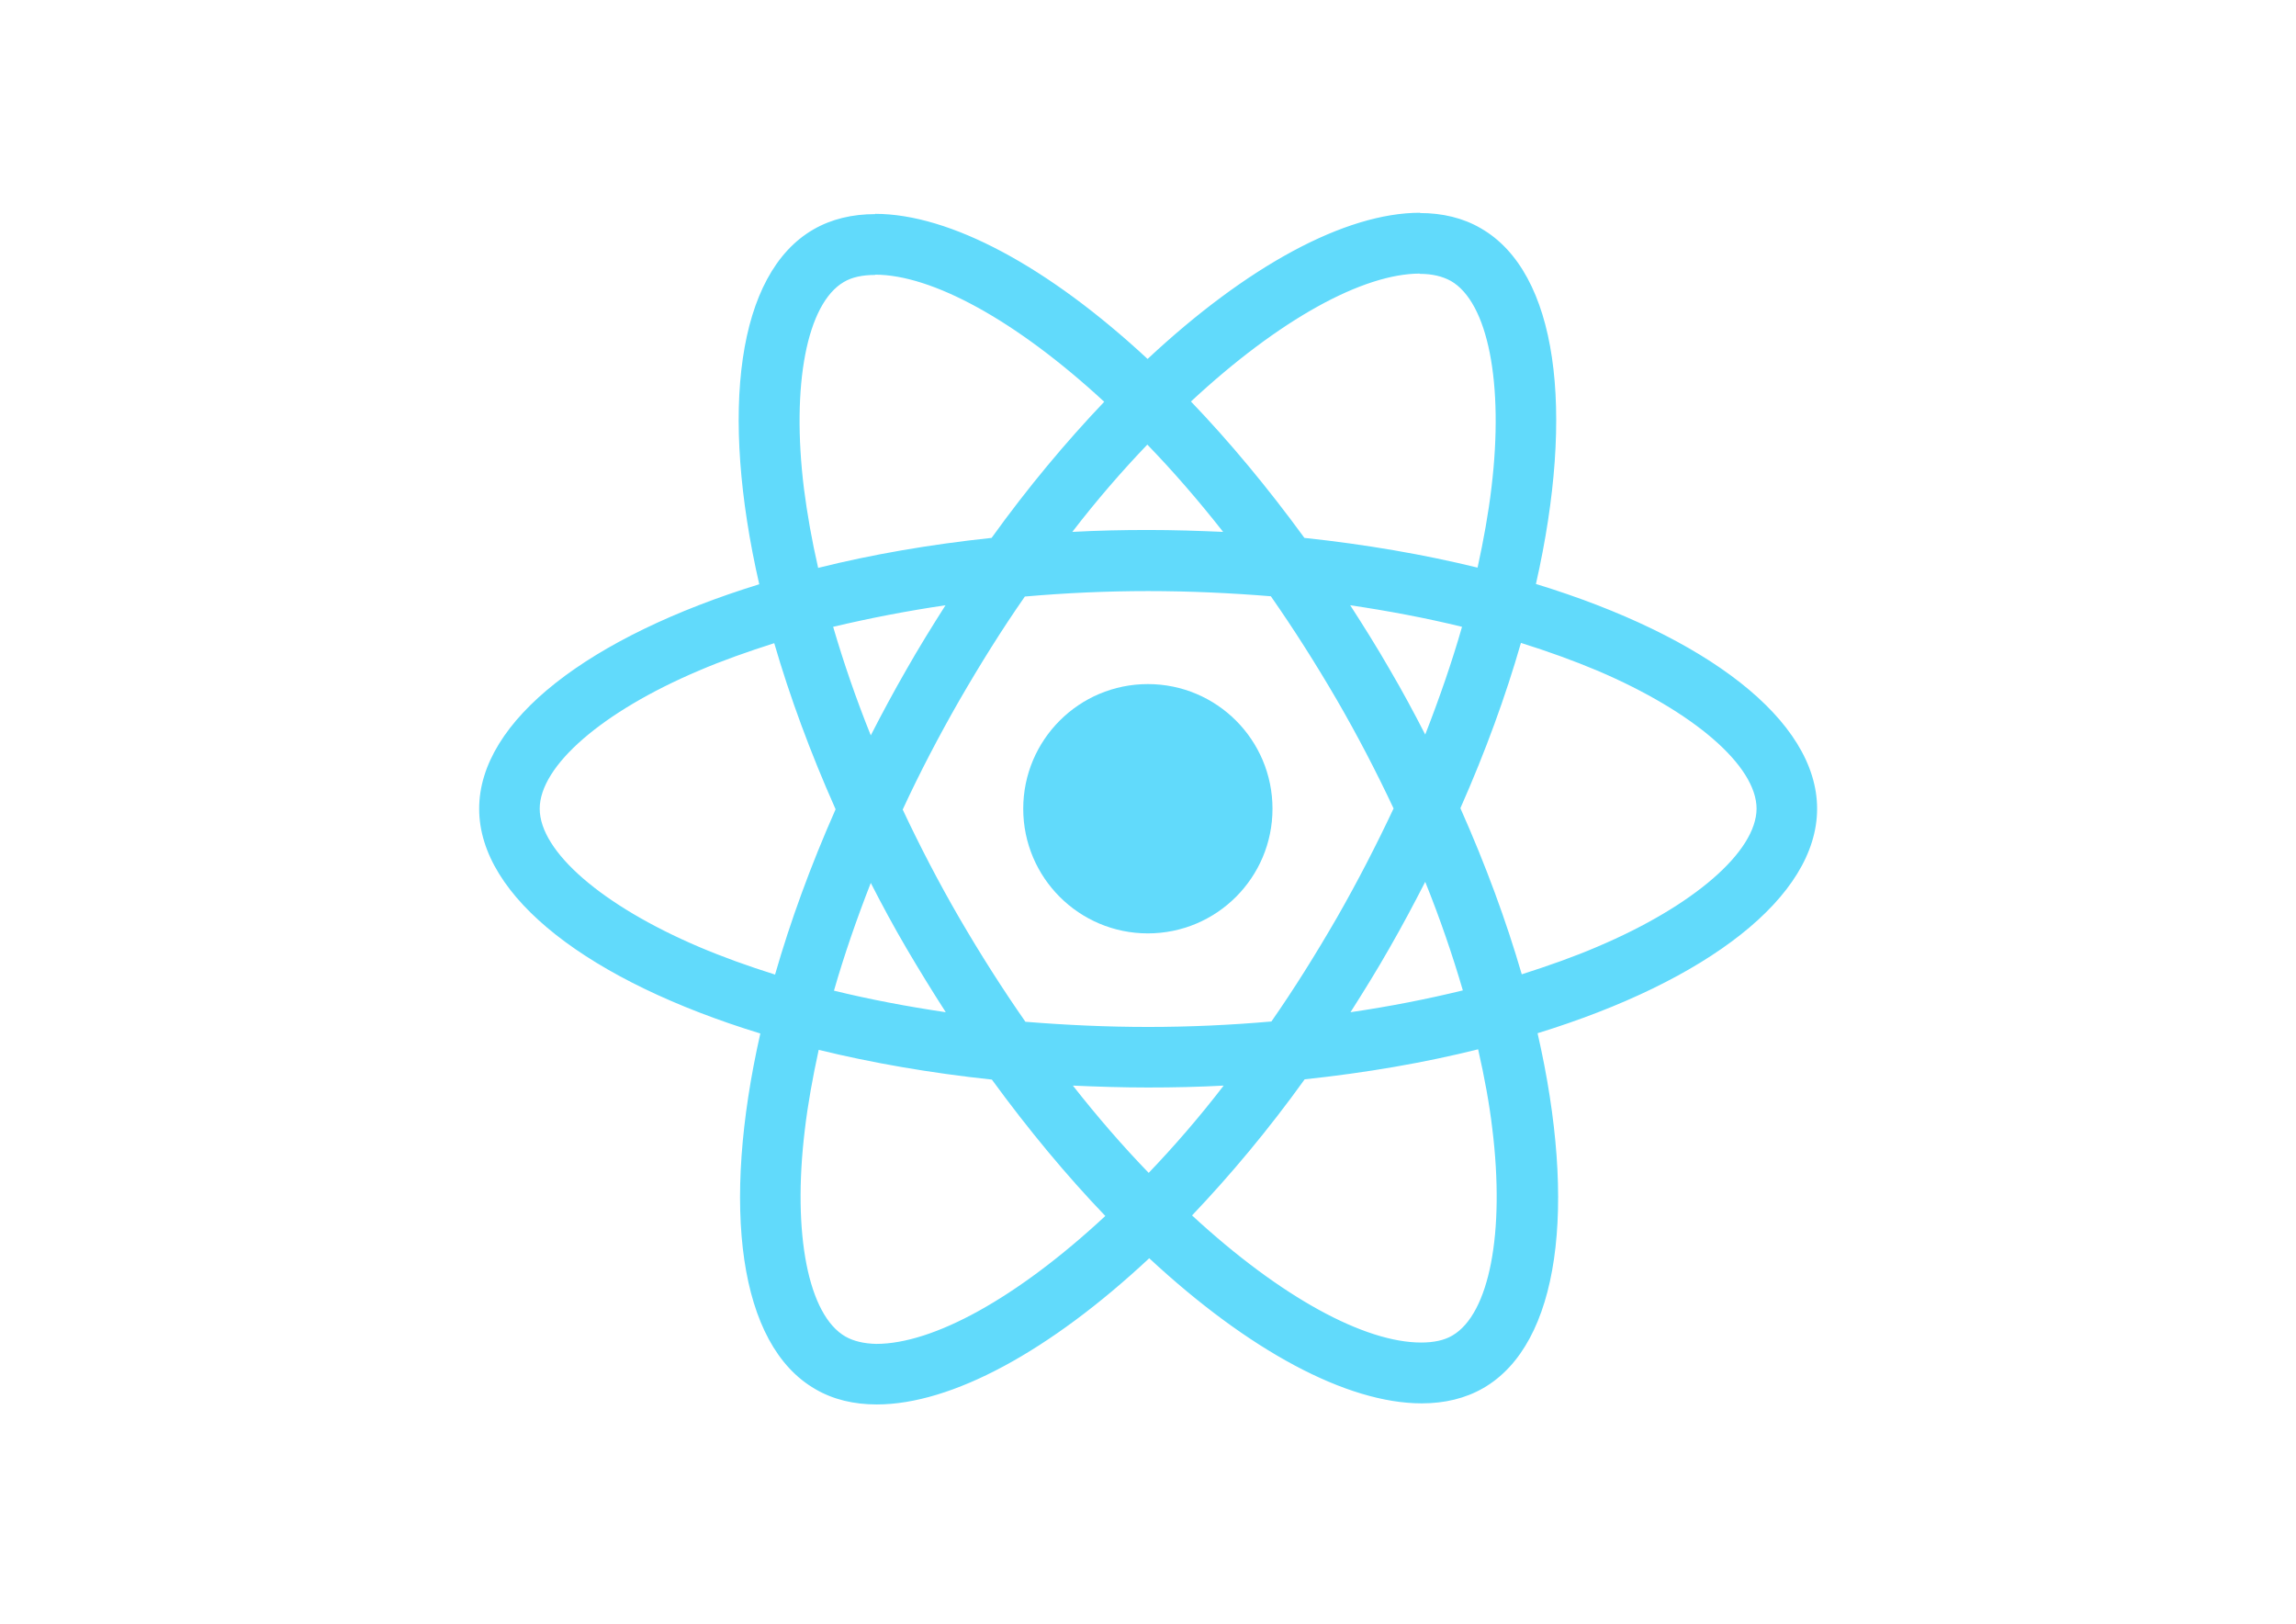
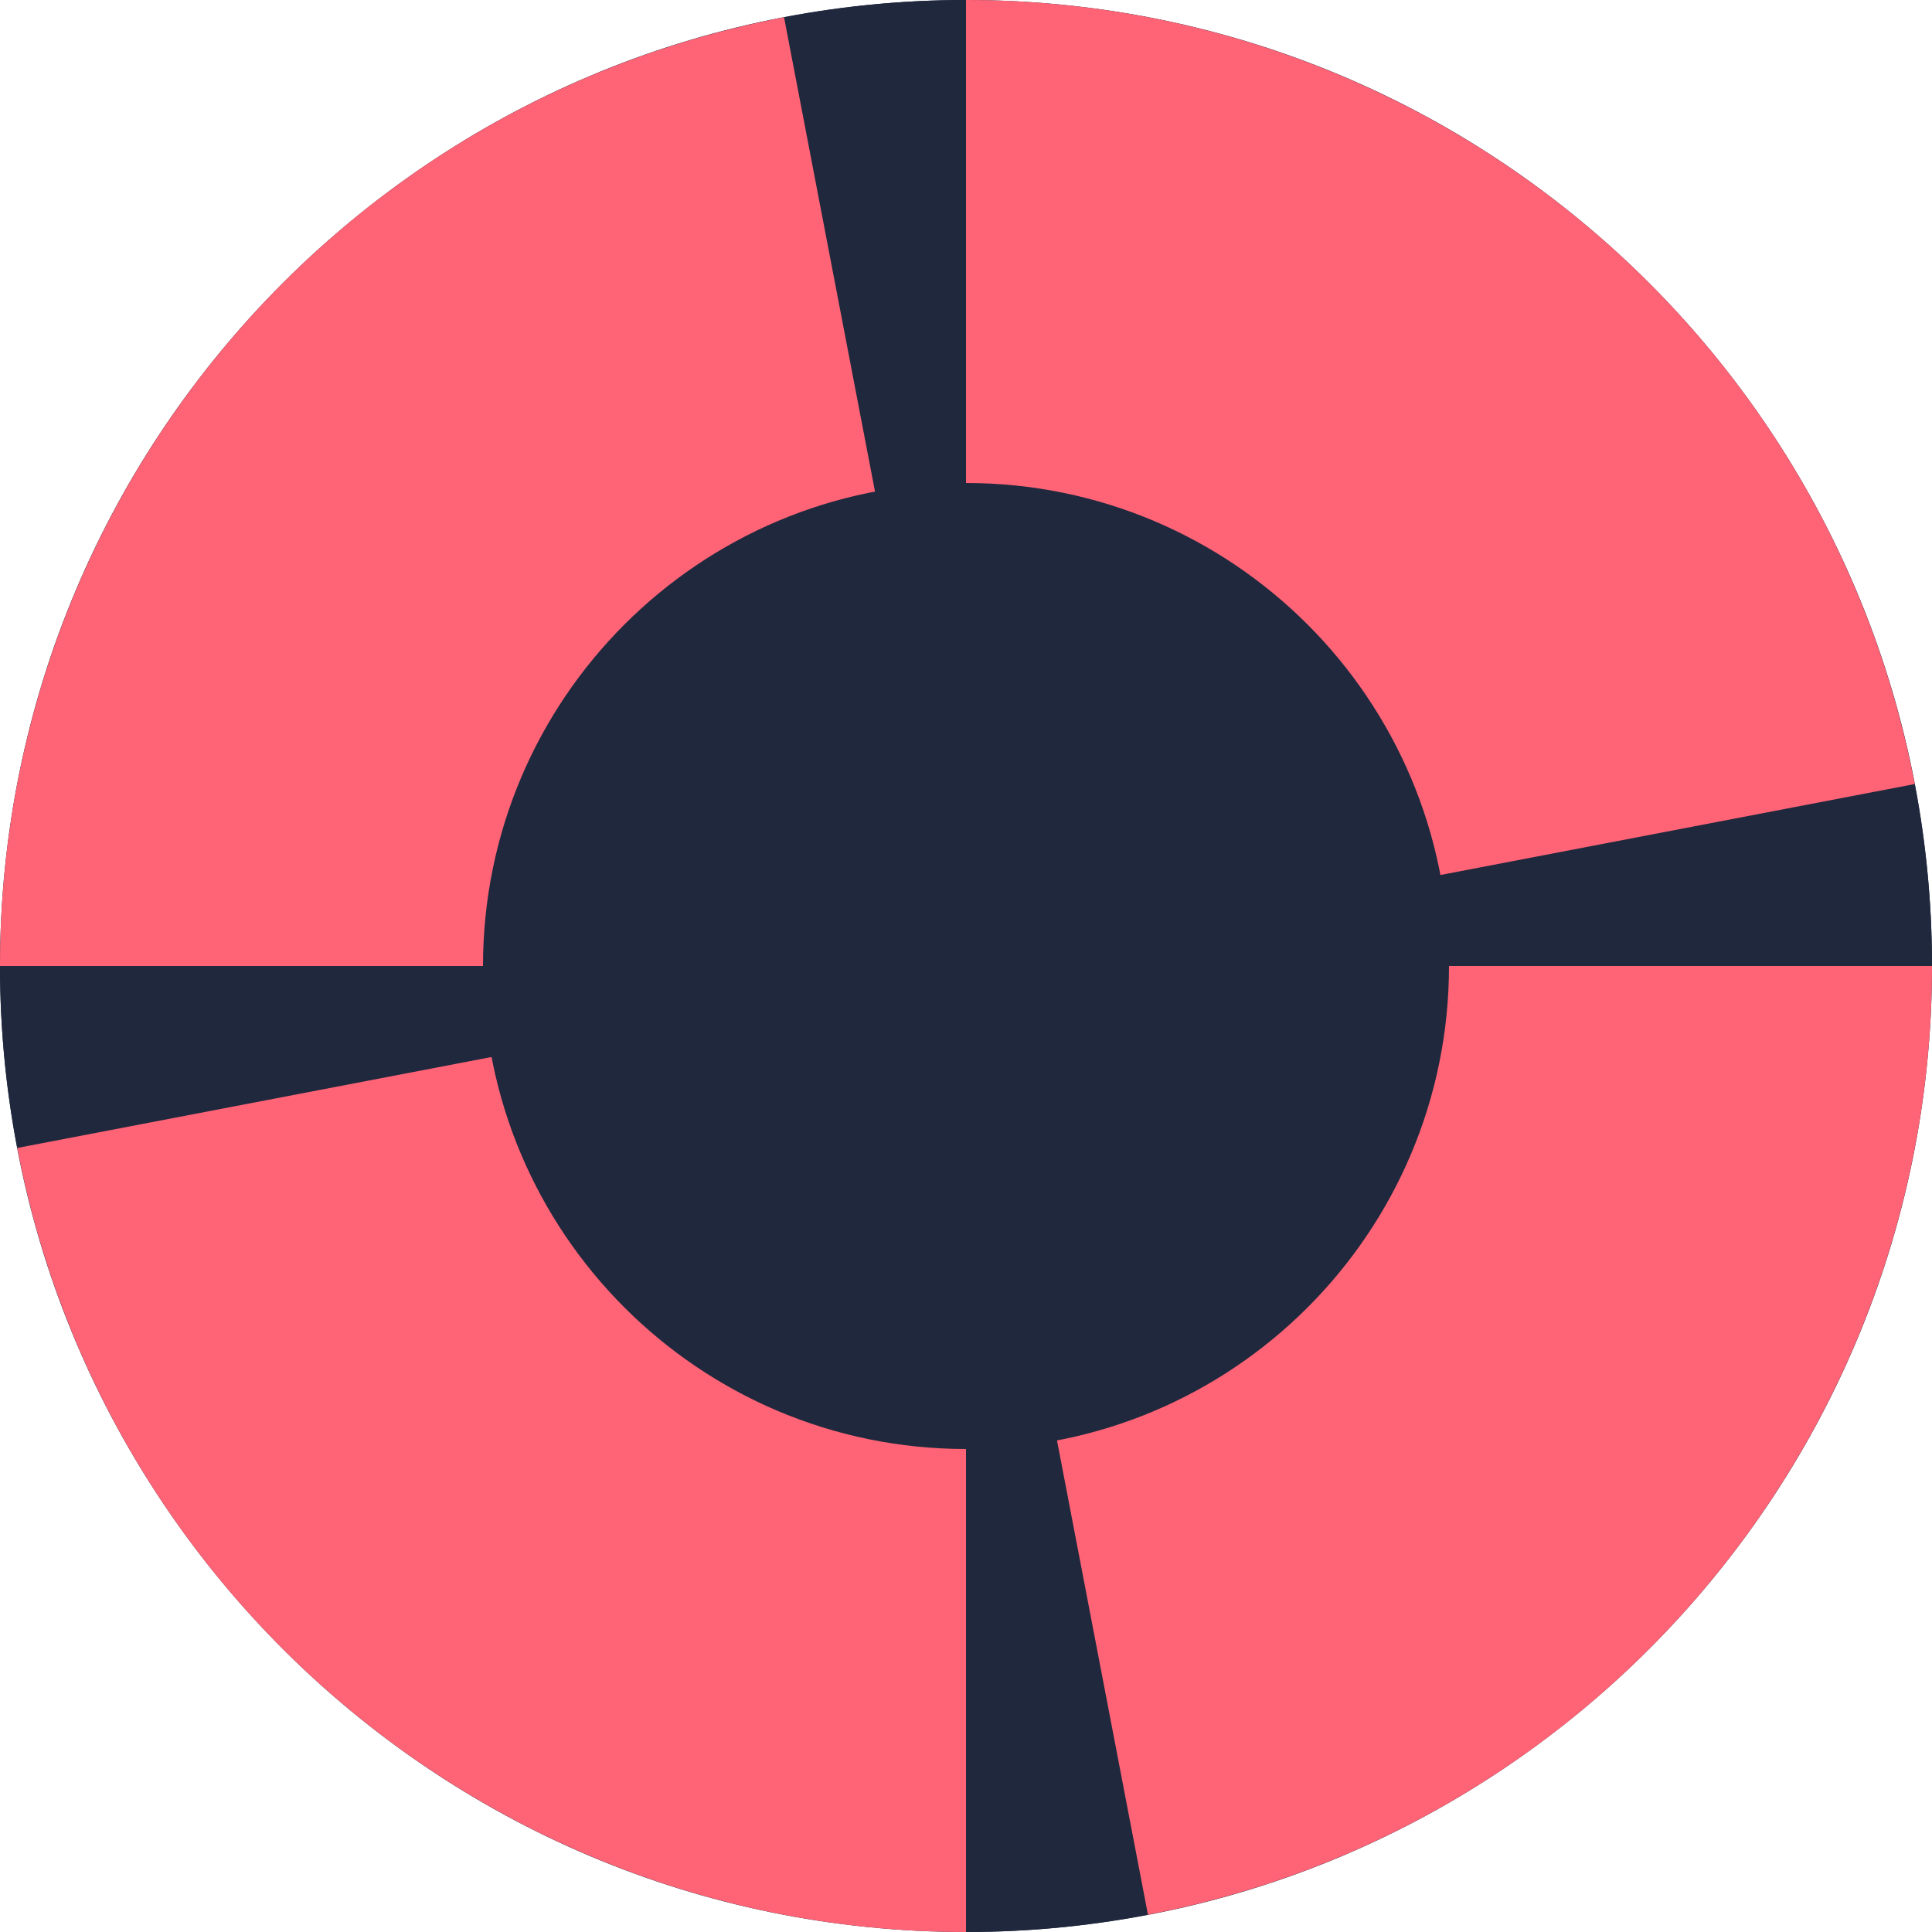
- <svg xmlns="http://www.w3.org/2000/svg" viewBox="0 0 841.9 595.3">
-   <g fill="#61DAFB">
-     <path d="M666.3 296.5c0-32.5-40.7-63.3-103.1-82.4 14.4-63.6 8-114.2-20.2-130.4-6.5-3.8-14.1-5.6-22.4-5.6v22.3c4.6 0 8.3.9 11.4 2.6 13.6 7.8 19.5 37.5 14.9 75.7-1.1 9.4-2.9 19.3-5.1 29.4-19.6-4.8-41-8.5-63.5-10.9-13.5-18.5-27.5-35.3-41.6-50 32.6-30.3 63.2-46.9 84-46.9V78c-27.5 0-63.5 19.6-99.9 53.6-36.4-33.8-72.4-53.2-99.9-53.2v22.3c20.7 0 51.4 16.5 84 46.6-14 14.7-28 31.4-41.3 49.9-22.6 2.4-44 6.1-63.6 11-2.3-10-4-19.7-5.2-29-4.7-38.2 1.1-67.9 14.6-75.8 3-1.8 6.9-2.6 11.5-2.6V78.5c-8.4 0-16 1.8-22.6 5.6-28.1 16.2-34.4 66.7-19.9 130.1-62.2 19.2-102.7 49.9-102.7 82.3 0 32.5 40.7 63.3 103.1 82.4-14.4 63.6-8 114.2 20.2 130.4 6.5 3.8 14.1 5.6 22.5 5.6 27.5 0 63.5-19.6 99.9-53.6 36.4 33.8 72.4 53.2 99.9 53.2 8.4 0 16-1.8 22.6-5.6 28.1-16.2 34.4-66.7 19.9-130.1 62-19.1 102.5-49.9 102.5-82.3zm-130.2-66.7c-3.7 12.9-8.3 26.2-13.5 39.5-4.1-8-8.4-16-13.1-24-4.6-8-9.5-15.8-14.4-23.4 14.2 2.1 27.9 4.7 41 7.9zm-45.8 106.5c-7.8 13.5-15.8 26.3-24.1 38.2-14.9 1.3-30 2-45.2 2-15.1 0-30.2-.7-45-1.9-8.3-11.9-16.4-24.6-24.2-38-7.6-13.1-14.5-26.4-20.8-39.8 6.2-13.4 13.2-26.8 20.7-39.9 7.8-13.5 15.8-26.3 24.1-38.2 14.9-1.3 30-2 45.2-2 15.1 0 30.2.7 45 1.9 8.3 11.9 16.4 24.6 24.2 38 7.6 13.1 14.5 26.4 20.8 39.8-6.3 13.4-13.2 26.8-20.7 39.9zm32.3-13c5.4 13.4 10 26.8 13.8 39.8-13.1 3.2-26.9 5.9-41.2 8 4.9-7.7 9.8-15.6 14.4-23.7 4.6-8 8.9-16.1 13-24.1zM421.2 430c-9.3-9.6-18.6-20.3-27.8-32 9 .4 18.2.7 27.5.7 9.4 0 18.7-.2 27.8-.7-9 11.7-18.3 22.4-27.5 32zm-74.4-58.9c-14.2-2.1-27.9-4.7-41-7.9 3.7-12.9 8.3-26.2 13.5-39.5 4.1 8 8.4 16 13.1 24 4.7 8 9.5 15.8 14.4 23.4zM420.7 163c9.3 9.6 18.6 20.3 27.8 32-9-.4-18.2-.7-27.5-.7-9.4 0-18.7.2-27.8.7 9-11.7 18.3-22.4 27.5-32zm-74 58.9c-4.9 7.7-9.8 15.6-14.4 23.7-4.6 8-8.9 16-13 24-5.4-13.4-10-26.8-13.8-39.8 13.1-3.1 26.9-5.8 41.2-7.9zm-90.5 125.2c-35.4-15.1-58.3-34.9-58.3-50.6 0-15.7 22.9-35.6 58.3-50.6 8.6-3.7 18-7 27.7-10.1 5.7 19.6 13.2 40 22.5 60.9-9.2 20.8-16.6 41.1-22.2 60.6-9.9-3.1-19.3-6.5-28-10.2zM310 490c-13.6-7.8-19.5-37.5-14.9-75.7 1.1-9.4 2.9-19.3 5.1-29.4 19.6 4.8 41 8.5 63.5 10.9 13.5 18.5 27.5 35.3 41.6 50-32.6 30.3-63.2 46.9-84 46.9-4.5-.1-8.3-1-11.3-2.7zm237.2-76.2c4.7 38.2-1.1 67.9-14.6 75.8-3 1.8-6.9 2.6-11.5 2.6-20.7 0-51.4-16.5-84-46.6 14-14.7 28-31.4 41.3-49.9 22.6-2.4 44-6.1 63.6-11 2.3 10.1 4.1 19.8 5.2 29.1zm38.5-66.7c-8.6 3.7-18 7-27.7 10.1-5.7-19.6-13.2-40-22.5-60.9 9.2-20.8 16.6-41.1 22.2-60.6 9.9 3.1 19.3 6.5 28.1 10.2 35.4 15.1 58.3 34.9 58.3 50.6-.1 15.7-23 35.6-58.4 50.6zM320.8 78.4z" />
-     <circle cx="420.9" cy="296.5" r="45.7" />
-     <path d="M520.5 78.1z" />
-   </g>
+ <svg width="100" height="100" viewBox="0 0 100 100" preserveAspectRatio="xMidYMin slice">
+   <circle cx="50" cy="50" r="50" fill="#1f283d" />
+   <path d="M 50,50 L 50,0 A 50,50 0 0 1 99.105,40.582 Z" fill="#ff6476" transform="rotate(0 50 50)" />
+   <path d="M 50,50 L 50,0 A 50,50 0 0 1 59.32,0.876 Z" fill="#1f283d" transform="rotate(79.2 50 50)" />
+   <path d="M 50,50 L 50,0 A 50,50 0 0 1 99.105,40.582 Z" fill="#ff6476" transform="rotate(90 50 50)" />
+   <path d="M 50,50 L 50,0 A 50,50 0 0 1 59.32,0.876 Z" fill="#1f283d" transform="rotate(169.2 50 50)" />
+   <path d="M 50,50 L 50,0 A 50,50 0 0 1 99.105,40.582 Z" fill="#ff6476" transform="rotate(180 50 50)" />
+   <path d="M 50,50 L 50,0 A 50,50 0 0 1 59.32,0.876 Z" fill="#1f283d" transform="rotate(259.2 50 50)" />
+   <path d="M 50,50 L 50,0 A 50,50 0 0 1 99.105,40.582 Z" fill="#ff6476" transform="rotate(270 50 50)" />
+   <path d="M 50,50 L 50,0 A 50,50 0 0 1 59.32,0.876 Z" fill="#1f283d" transform="rotate(349.2 50 50)" />
+   <circle cx="50" cy="50" r="25" fill="#1f283d" />
</svg>
